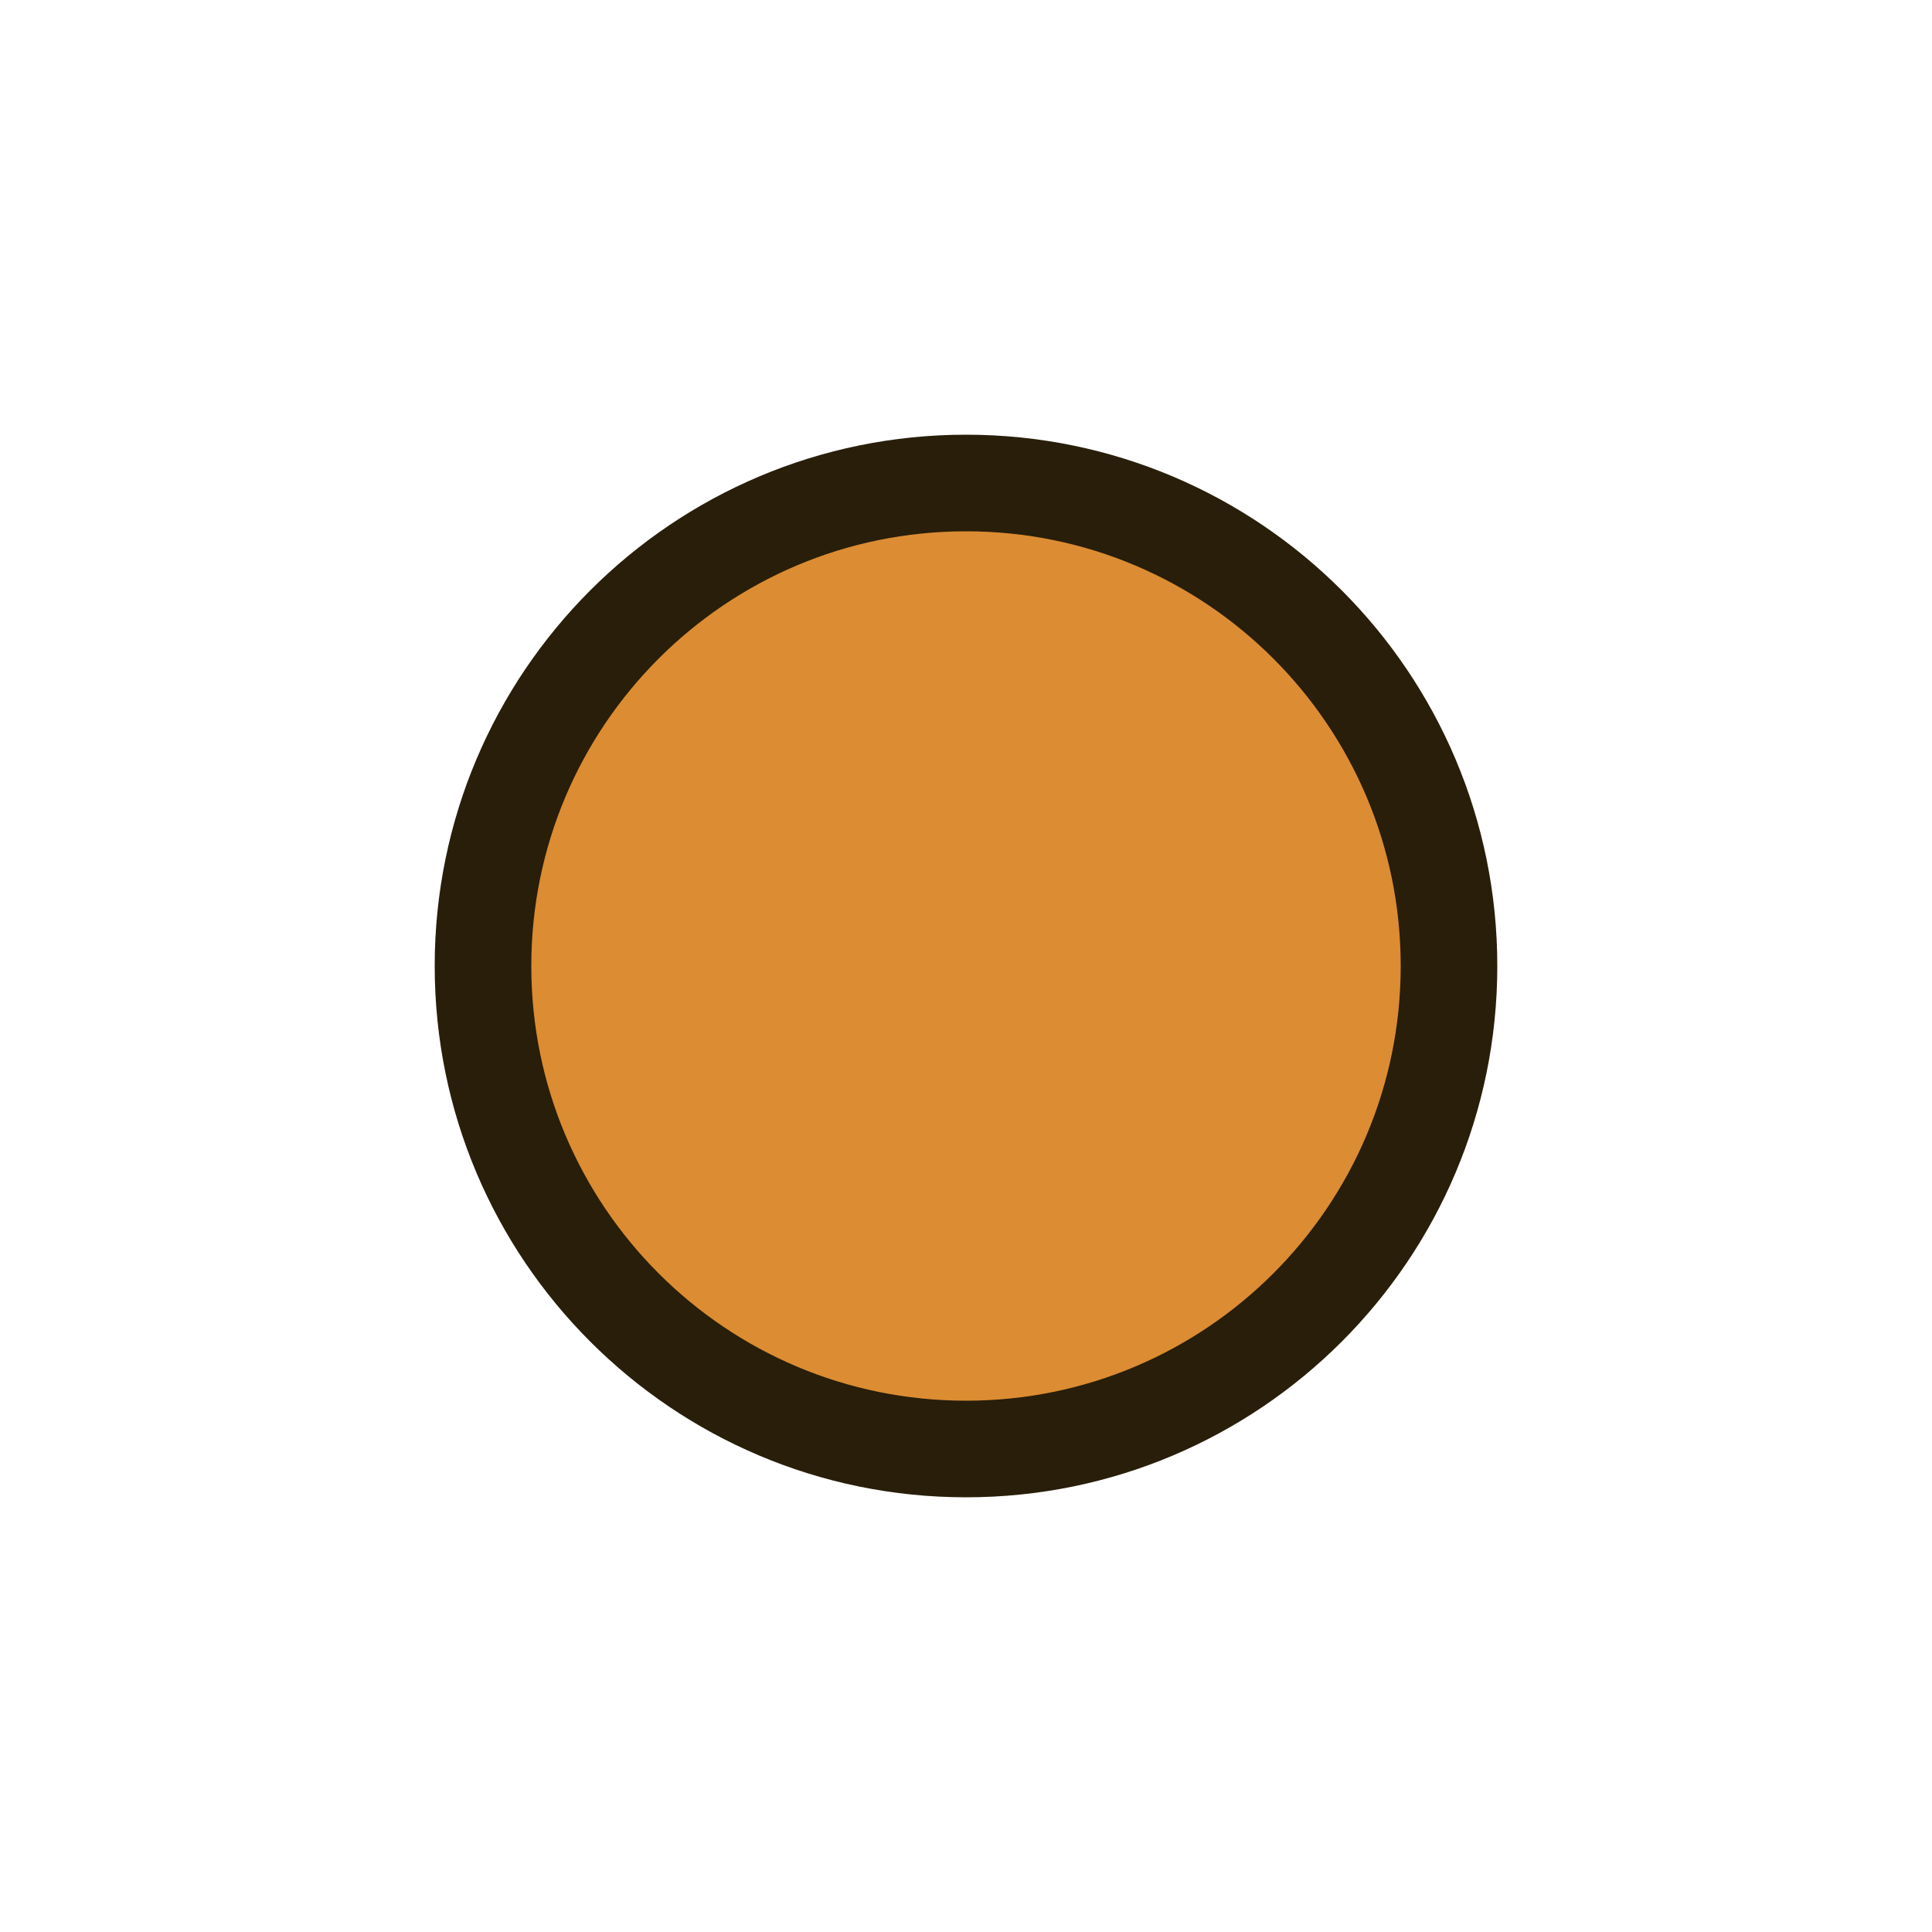
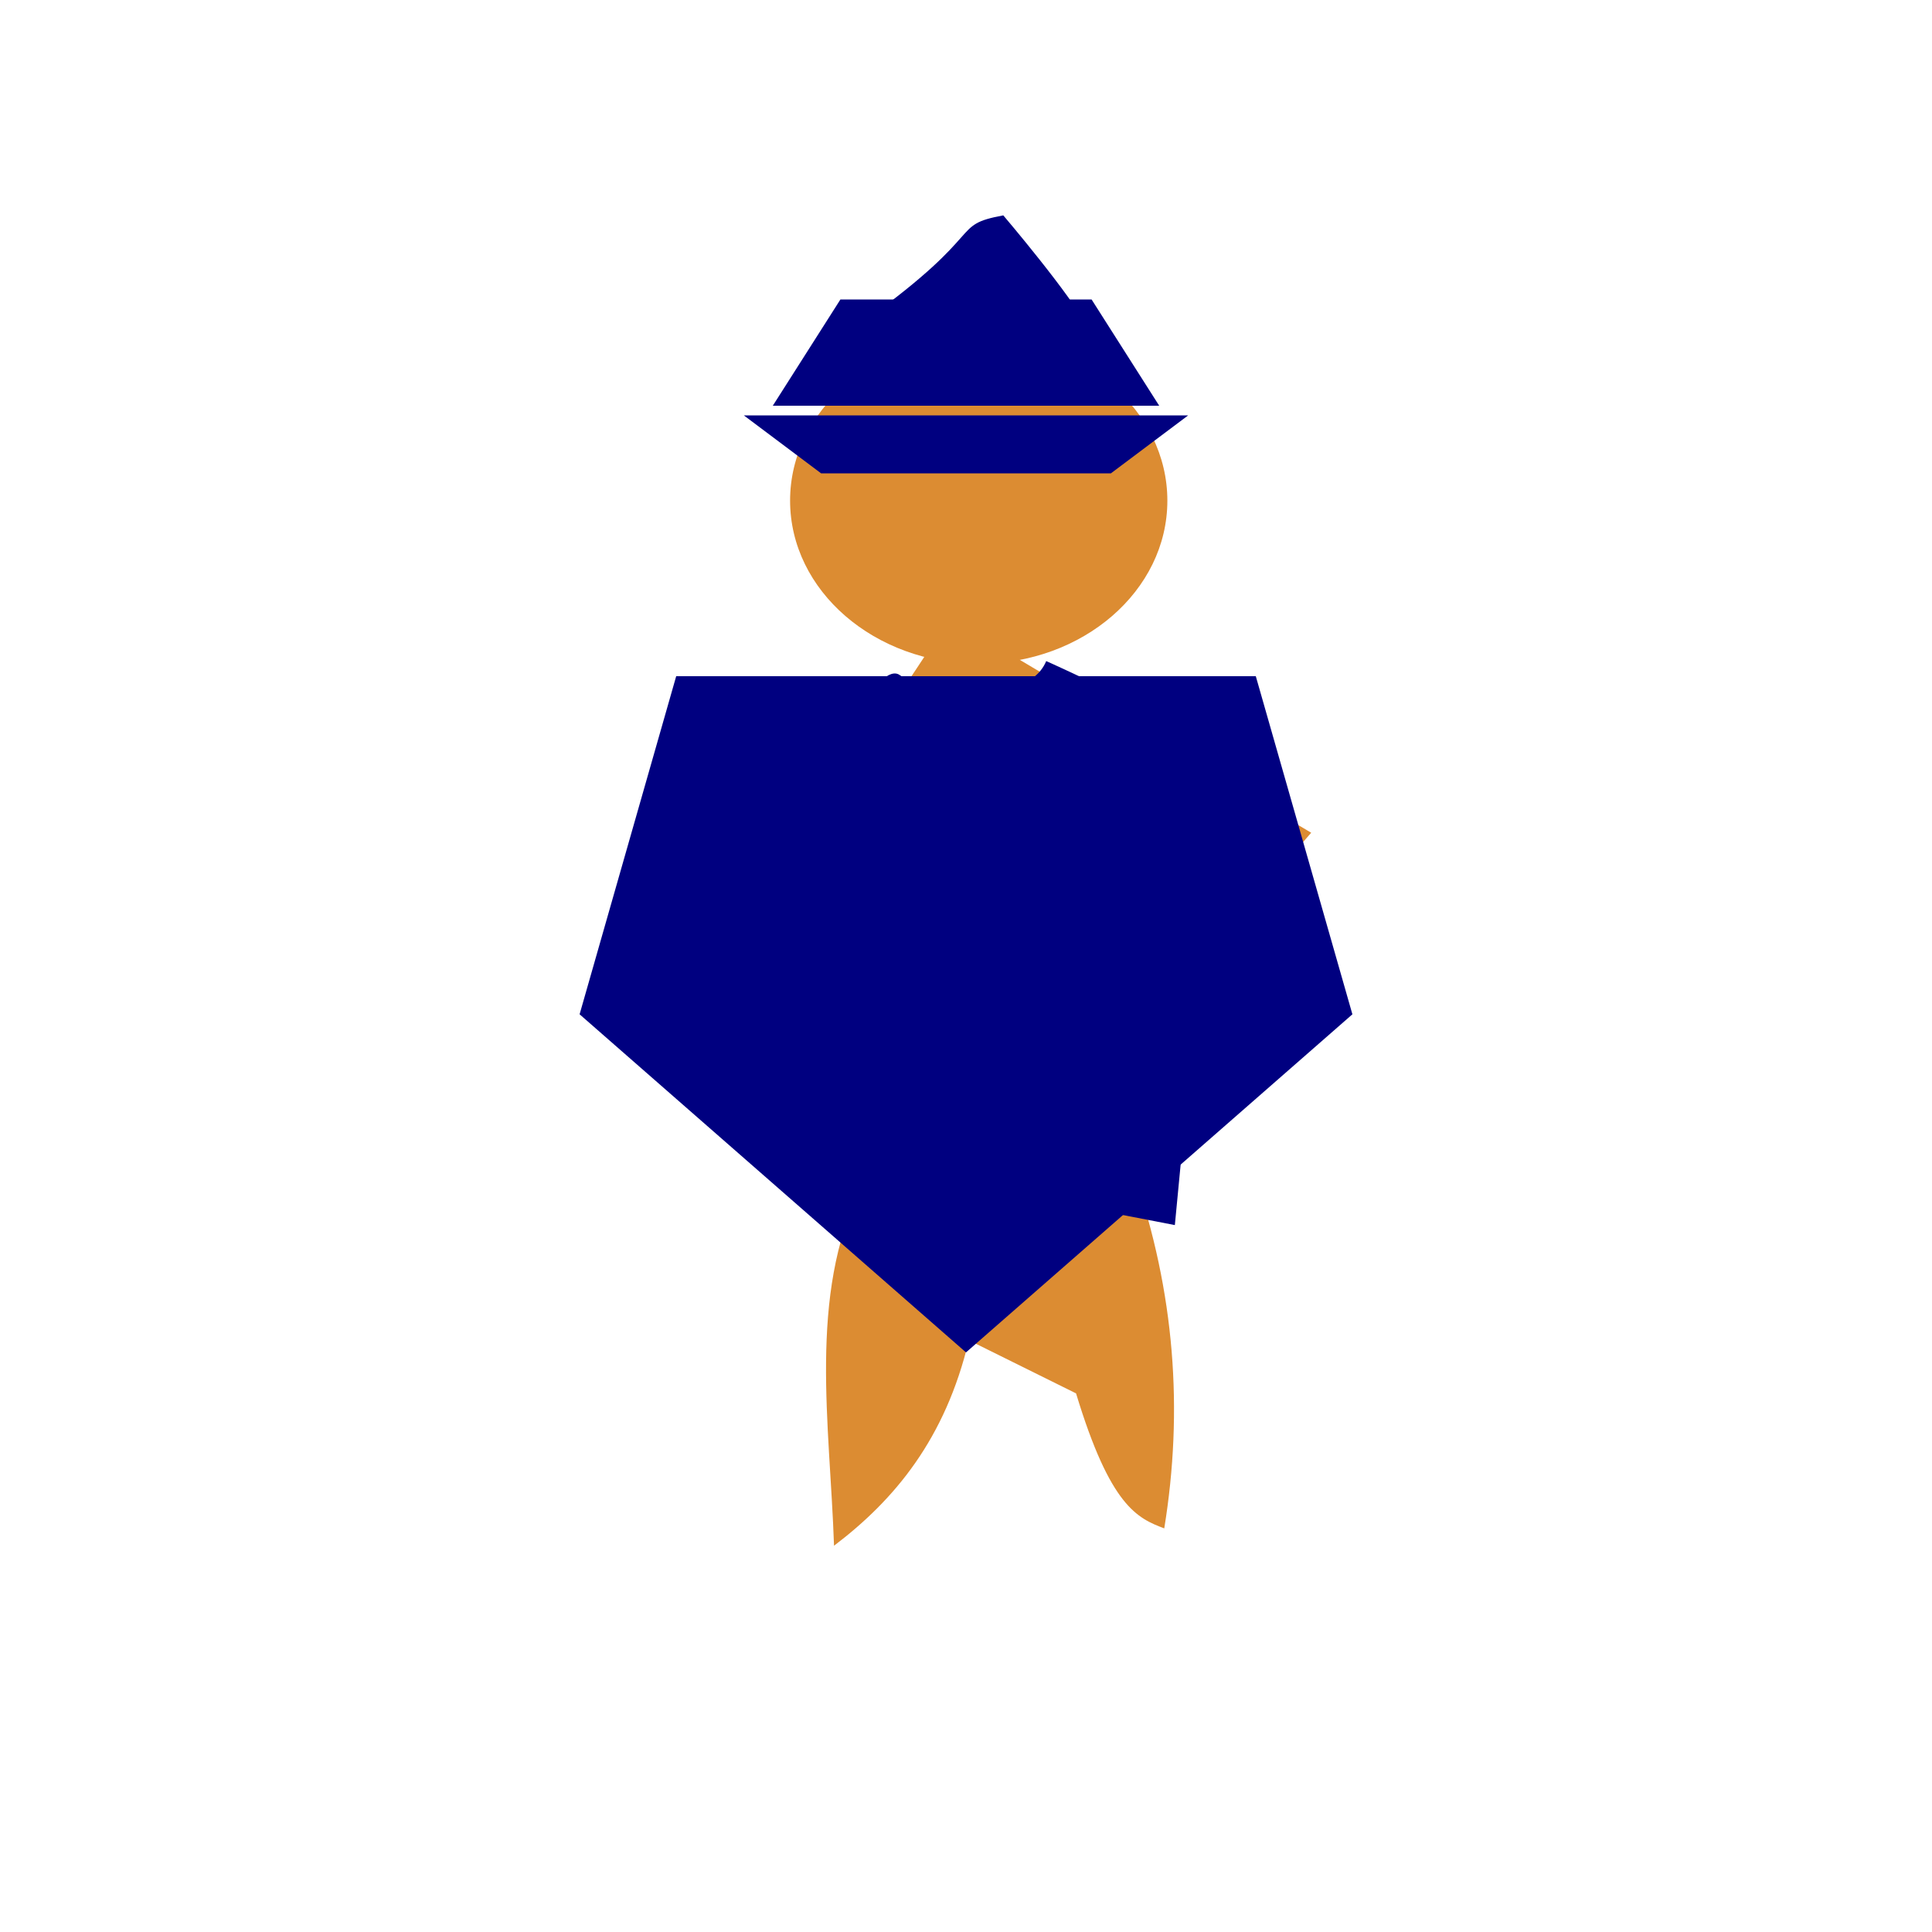
- <svg xmlns="http://www.w3.org/2000/svg" viewBox="0 0 40 40" width="400" height="400">
-   <g id="villager">
-     <path id="body" class="body" d="M 10,20 C 10,14.477 14.477,10 20,10 C 25.523,10 30,14.477 30,20 C 30,25.523 25.523,30 20,30 C 14.477,30 10,25.523 10,20 Z" fill="#dc8c32" stroke="#281e0a" stroke-width="2" stroke-linecap="round" stroke-linejoin="round" />
+ <svg xmlns="http://www.w3.org/2000/svg" viewBox="0 0 40 40" width="400" height="400" version="1.1" id="svg1">
+   <defs id="defs1" />
+   <path id="path4" class="skin" style="fill:#dc8c32;stroke-width:0.1" transform="translate(4.260621,2.344587)" d="m 19.844,29.299 c -0.557,-0.211 -1.116,-0.453 -1.826,-2.795 l -2.22,-1.1 c -0.486,2.04 -1.531,3.298 -2.791,4.254 -0.086,-2.534 -0.536,-5.158 0.548,-7.399 l 5.66,-0.304 c 0.846,2.448 1.028,4.896 0.629,7.344 z" />
+   <g id="villager" />
+   <g id="g4">
+     <path id="path3" class="skin" style="fill:#dc8c32;fill-opacity:1;stroke-width:0.1" transform="translate(2.50774,2.903698)" d="m 17.158,9.899 7.481,4.438 c -3.309,3.751 -3.199,5.793 -3.071,7.825 l -6.399,-0.456 -2.767,-6.396 c 2.567,-1.804 3.534,-3.607 4.756,-5.411 z" />
+     <path d="m 20.264,6.987 c -2.157,0 -3.906,1.512 -3.906,3.378 0,1.865 1.749,3.378 3.906,3.378 2.157,0 3.905,-1.512 3.905,-3.378 0,-1.865 -1.749,-3.378 -3.905,-3.378 z" class="skin" style="fill:#dc8c32;stroke:none;stroke-width:0.726;stroke-linecap:round;stroke-linejoin:round;stroke-opacity:1" id="path2" />
+     <path id="path3-1" class="hat" style="fill:#000080;fill-opacity:1;stroke-width:0.1" d="M 22.676,7.732 C 20.451,7.302 18.816,7.708 17.242,8.199 l 0.694,-1.582 c 2.544,-1.835 1.719,-1.949 2.836,-2.158 0,0 1.433,1.683 1.743,2.322">
+       </path>
+     <path id="path3-1-8" class="shirt" style="fill:#000080;fill-opacity:1;stroke-width:0.1" d="M 24.324,25.364 C 22.1,24.935 19.006,24.29 17.431,24.781 L 17.046,16.107 c 0.23,-0.589 1.159,-2.441 1.586,-2.128 0.422,0.309 0.788,0.276 1.39,0.297 0.728,0.025 1.402,-0.034 1.639,-0.589 0,0 3.272,1.449 3.581,2.089">
+       </path>
+     <g id="g5" />
  </g>
+   <polygon id="shirt_overlay" class="shirt" points="14,14 26,14 28,21 20,28 12,21" style="fill:#000080;fill-opacity:1;stroke:none" />
+   <polygon id="hat_overlay" class="hat" points="16,8.4 24,8.4 22.6,6.2 17.4,6.2" style="fill:#000080;fill-opacity:1;stroke:none" />
+   <polygon id="hat_brim_overlay" class="hat" points="15.4,8.6 24.6,8.6 23.0,9.8 17.0,9.8" style="fill:#000080;fill-opacity:1;stroke:none" />
</svg>
